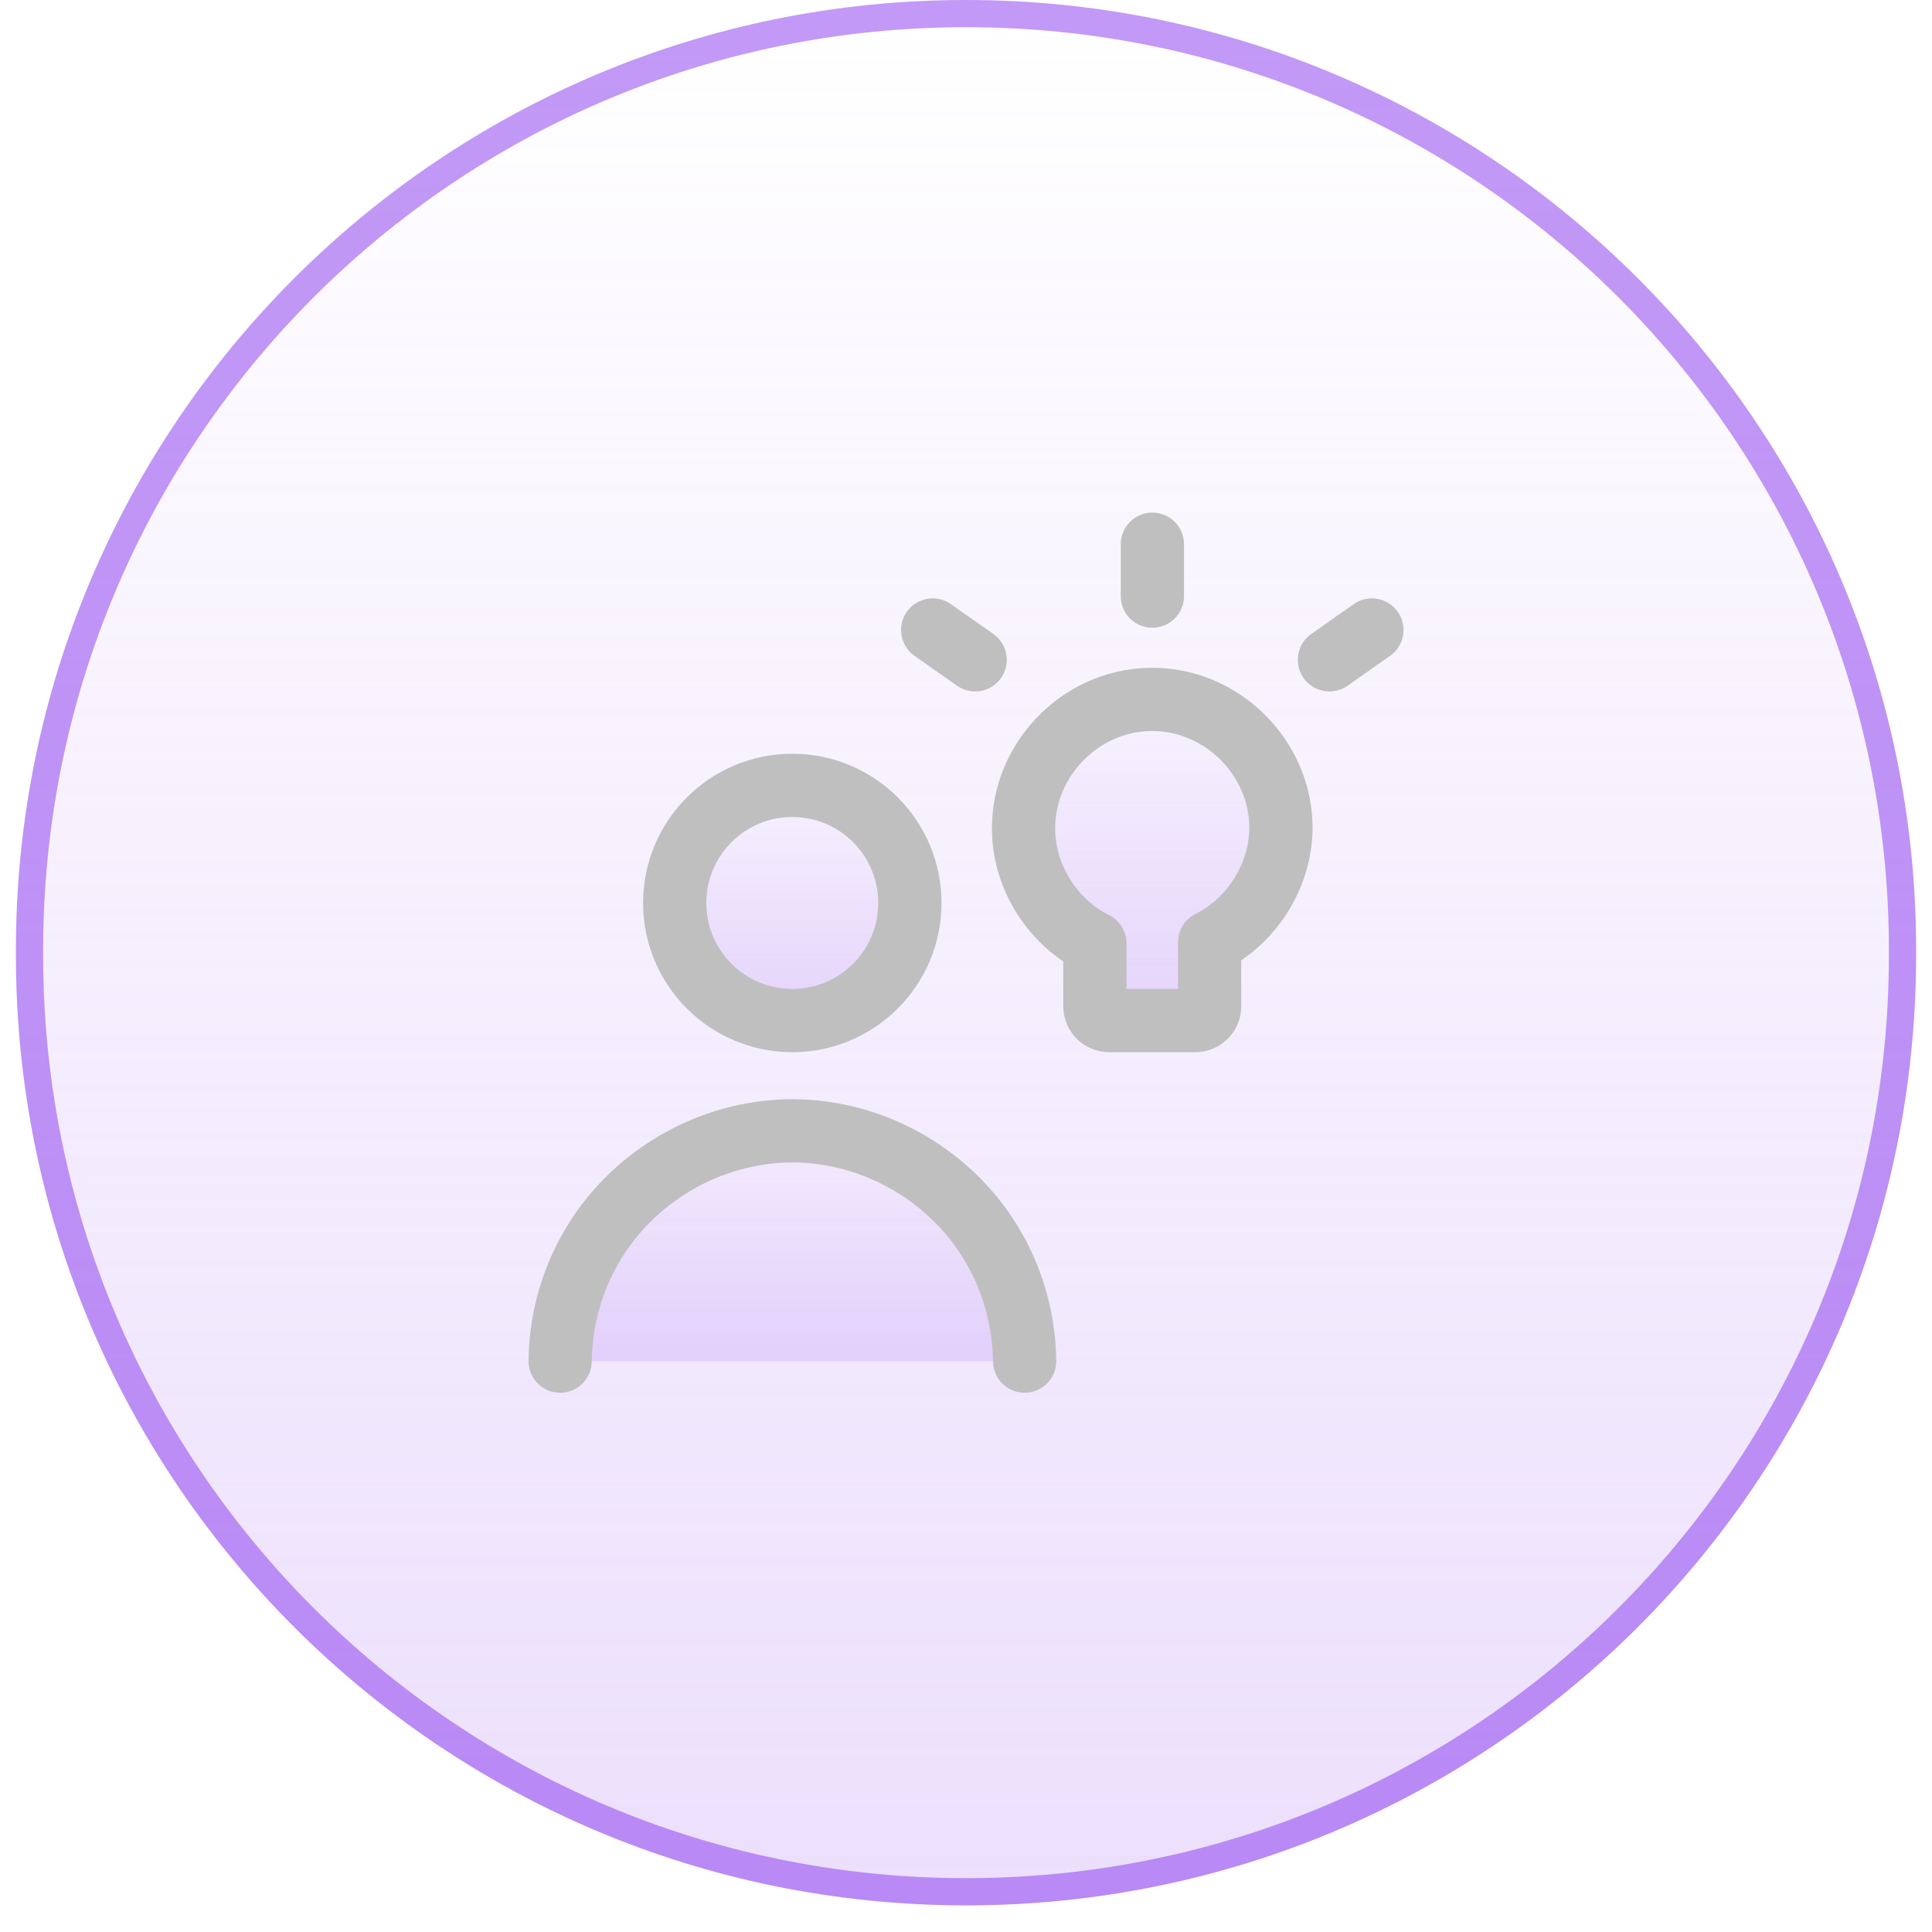
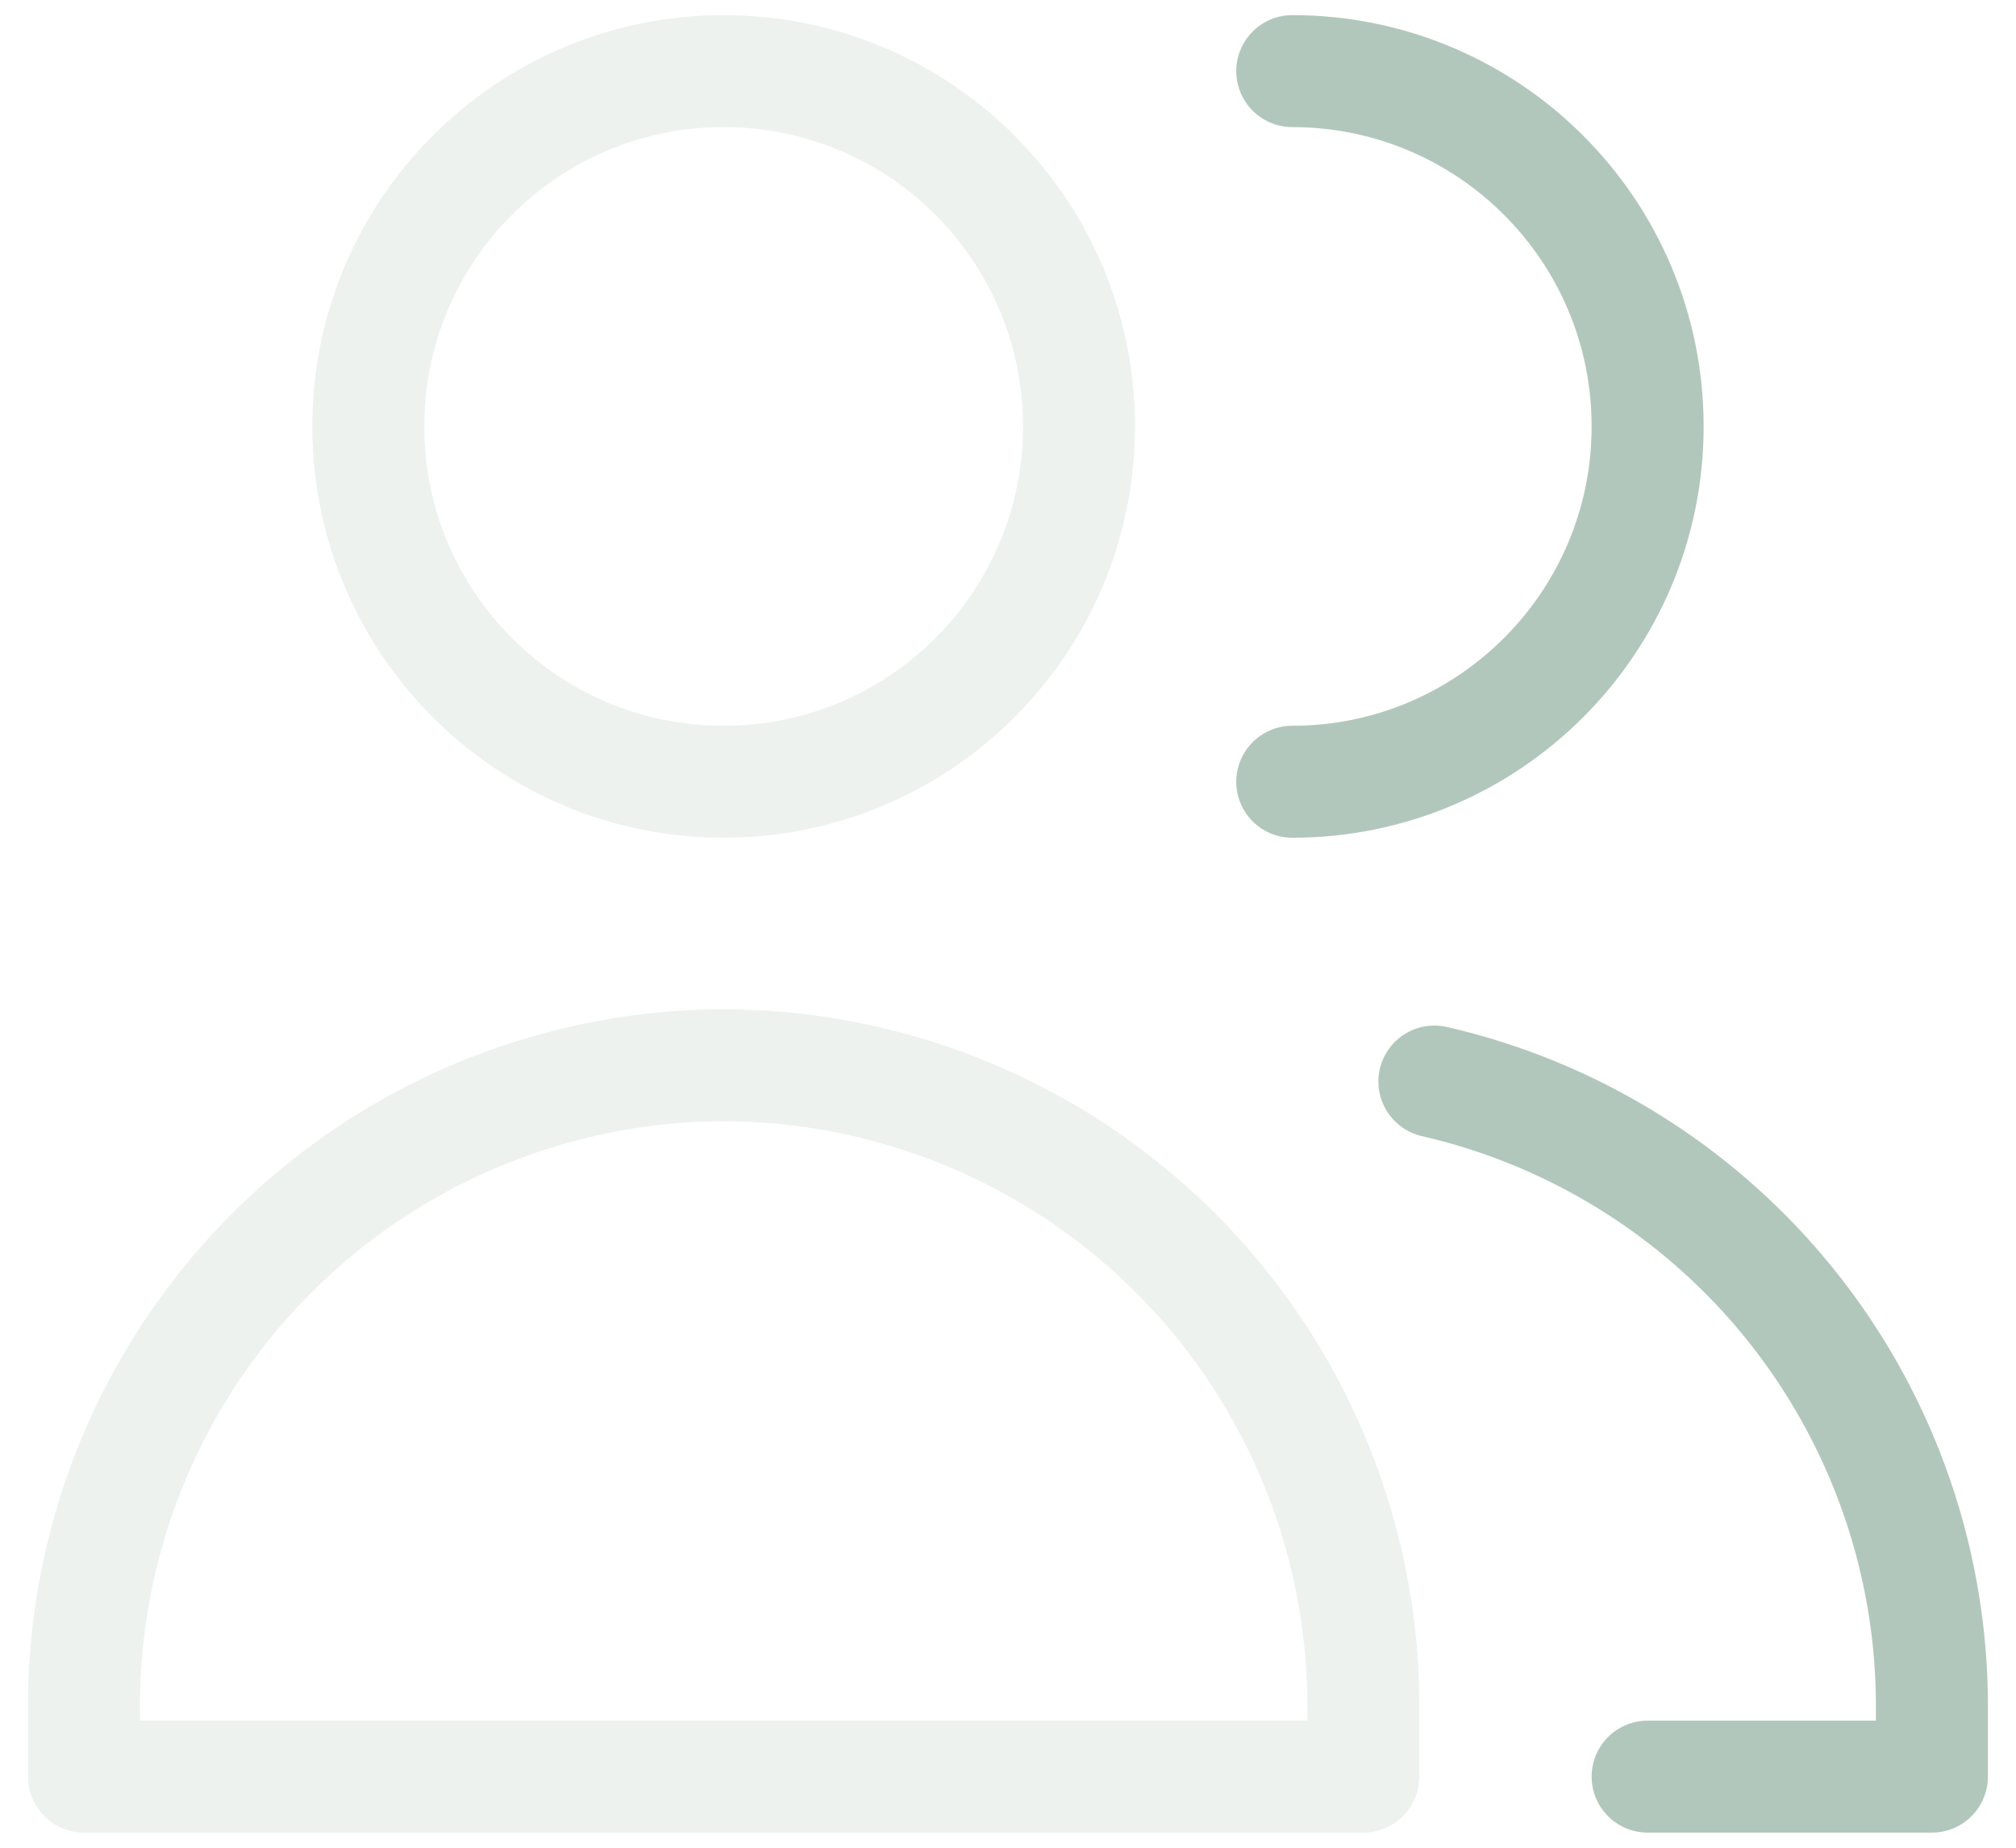
- <svg xmlns="http://www.w3.org/2000/svg" width="71" height="71" viewBox="0 0 71 71" fill="none">
-   <rect x="0.585" width="69.831" height="70.021" rx="34.915" fill="url(#paint0_linear_222_401)" />
-   <rect x="1.085" y="0.5" width="68.831" height="69.021" rx="34.415" stroke="#8635EE" stroke-opacity="0.5" />
-   <path d="M29.117 37.505C31.503 37.505 33.438 35.57 33.438 33.184C33.438 30.797 31.503 28.862 29.117 28.862C26.73 28.862 24.795 30.797 24.795 33.184C24.795 35.57 26.73 37.505 29.117 37.505Z" fill="url(#paint1_linear_222_401)" />
-   <path d="M21.693 45.899C20.981 47.157 20.6 48.575 20.585 50.021H37.654C37.639 48.575 37.258 47.157 36.546 45.899C35.046 43.247 32.165 41.563 29.12 41.557C26.074 41.563 23.193 43.247 21.693 45.899Z" fill="url(#paint2_linear_222_401)" />
-   <path d="M47.075 30.45C47.085 27.829 44.867 25.649 42.246 25.703C39.626 25.758 37.5 28.029 37.619 30.647C37.695 32.332 38.726 33.915 40.236 34.667V36.992C40.24 37.129 40.297 37.26 40.395 37.356C40.494 37.452 40.626 37.505 40.763 37.505H43.926C44.063 37.505 44.195 37.452 44.294 37.356C44.392 37.26 44.449 37.129 44.453 36.992V34.626C46.011 33.851 47.053 32.19 47.075 30.45Z" fill="url(#paint3_linear_222_401)" />
-   <path d="M29.117 37.505C31.503 37.505 33.438 35.57 33.438 33.184C33.438 30.797 31.503 28.862 29.117 28.862C26.73 28.862 24.795 30.797 24.795 33.184C24.795 35.57 26.73 37.505 29.117 37.505Z" stroke="#BFBFBF" stroke-width="2.324" stroke-linecap="round" stroke-linejoin="round" />
-   <path d="M20.585 50.021C20.6 48.575 20.981 47.157 21.693 45.899C23.193 43.247 26.074 41.563 29.12 41.557C32.165 41.563 35.046 43.247 36.546 45.899C37.258 47.157 37.639 48.575 37.654 50.021" stroke="#BFBFBF" stroke-width="2.324" stroke-linecap="round" stroke-linejoin="round" />
-   <path d="M42.349 21.907V20" stroke="#BFBFBF" stroke-width="2.324" stroke-linecap="round" stroke-linejoin="round" />
-   <path d="M48.855 24.248L50.416 23.152" stroke="#BFBFBF" stroke-width="2.324" stroke-linecap="round" stroke-linejoin="round" />
-   <path d="M35.837 24.248L34.276 23.152" stroke="#BFBFBF" stroke-width="2.324" stroke-linecap="round" stroke-linejoin="round" />
-   <path d="M47.075 30.45C47.085 27.829 44.867 25.649 42.246 25.703C39.626 25.758 37.5 28.029 37.619 30.647C37.695 32.332 38.726 33.915 40.236 34.667V36.992C40.24 37.129 40.297 37.26 40.395 37.356C40.494 37.452 40.626 37.505 40.763 37.505H43.926C44.063 37.505 44.195 37.452 44.294 37.356C44.392 37.26 44.449 37.129 44.453 36.992V34.626C46.01 33.851 47.053 32.19 47.075 30.45Z" stroke="#BFBFBF" stroke-width="2.324" stroke-linecap="round" stroke-linejoin="round" />
-   <defs>
-     <linearGradient id="paint0_linear_222_401" x1="35.5" y1="0" x2="35.5" y2="70.021" gradientUnits="userSpaceOnUse">
-       <stop stop-color="#BF94F6" stop-opacity="0" />
-       <stop offset="1" stop-color="#BF94F6" stop-opacity="0.3" />
-     </linearGradient>
-     <linearGradient id="paint1_linear_222_401" x1="29.117" y1="28.862" x2="29.117" y2="37.505" gradientUnits="userSpaceOnUse">
-       <stop stop-color="#BF94F6" stop-opacity="0" />
-       <stop offset="1" stop-color="#BF94F6" stop-opacity="0.3" />
-     </linearGradient>
-     <linearGradient id="paint2_linear_222_401" x1="29.12" y1="41.557" x2="29.12" y2="50.021" gradientUnits="userSpaceOnUse">
-       <stop stop-color="#BF94F6" stop-opacity="0" />
-       <stop offset="1" stop-color="#BF94F6" stop-opacity="0.3" />
-     </linearGradient>
-     <linearGradient id="paint3_linear_222_401" x1="42.344" y1="25.702" x2="42.344" y2="37.505" gradientUnits="userSpaceOnUse">
-       <stop stop-color="#BF94F6" stop-opacity="0" />
-       <stop offset="1" stop-color="#BF94F6" stop-opacity="0.3" />
-     </linearGradient>
-   </defs>
+ <svg xmlns="http://www.w3.org/2000/svg" width="36" height="33" viewBox="0 0 36 33" fill="none">
+   <path d="M12.922 13.962C16.427 13.962 19.268 11.121 19.268 7.616C19.268 4.111 16.427 1.27 12.922 1.27C9.418 1.27 6.577 4.111 6.577 7.616C6.577 11.121 9.418 13.962 12.922 13.962Z" stroke="#EDF2EF" stroke-width="2" stroke-linecap="round" stroke-linejoin="round" />
+   <path d="M1.5 31.73H12.922H24.345V30.354C24.325 28.419 23.814 26.521 22.862 24.837C21.909 23.153 20.545 21.738 18.898 20.724C17.25 19.71 15.372 19.13 13.439 19.038C13.267 19.03 13.095 19.026 12.922 19.026C12.751 19.026 12.578 19.03 12.406 19.038C10.473 19.13 8.595 19.71 6.947 20.724C5.3 21.738 3.936 23.153 2.983 24.837C2.03 26.521 1.52 28.419 1.5 30.354V31.73Z" stroke="#EDF2EF" stroke-width="2" stroke-linecap="round" stroke-linejoin="round" />
+   <path d="M23.076 13.962C26.58 13.962 29.422 11.121 29.422 7.616C29.422 4.111 26.58 1.27 23.076 1.27" stroke="#B2C7BB" stroke-width="2" stroke-linecap="round" stroke-linejoin="round" />
+   <path d="M29.422 31.73H34.498V30.354C34.478 28.419 33.968 26.521 33.015 24.837C32.063 23.153 30.699 21.738 29.051 20.724C27.986 20.068 26.824 19.594 25.614 19.316" stroke="#B2C7BB" stroke-width="2" stroke-linecap="round" stroke-linejoin="round" />
</svg>
